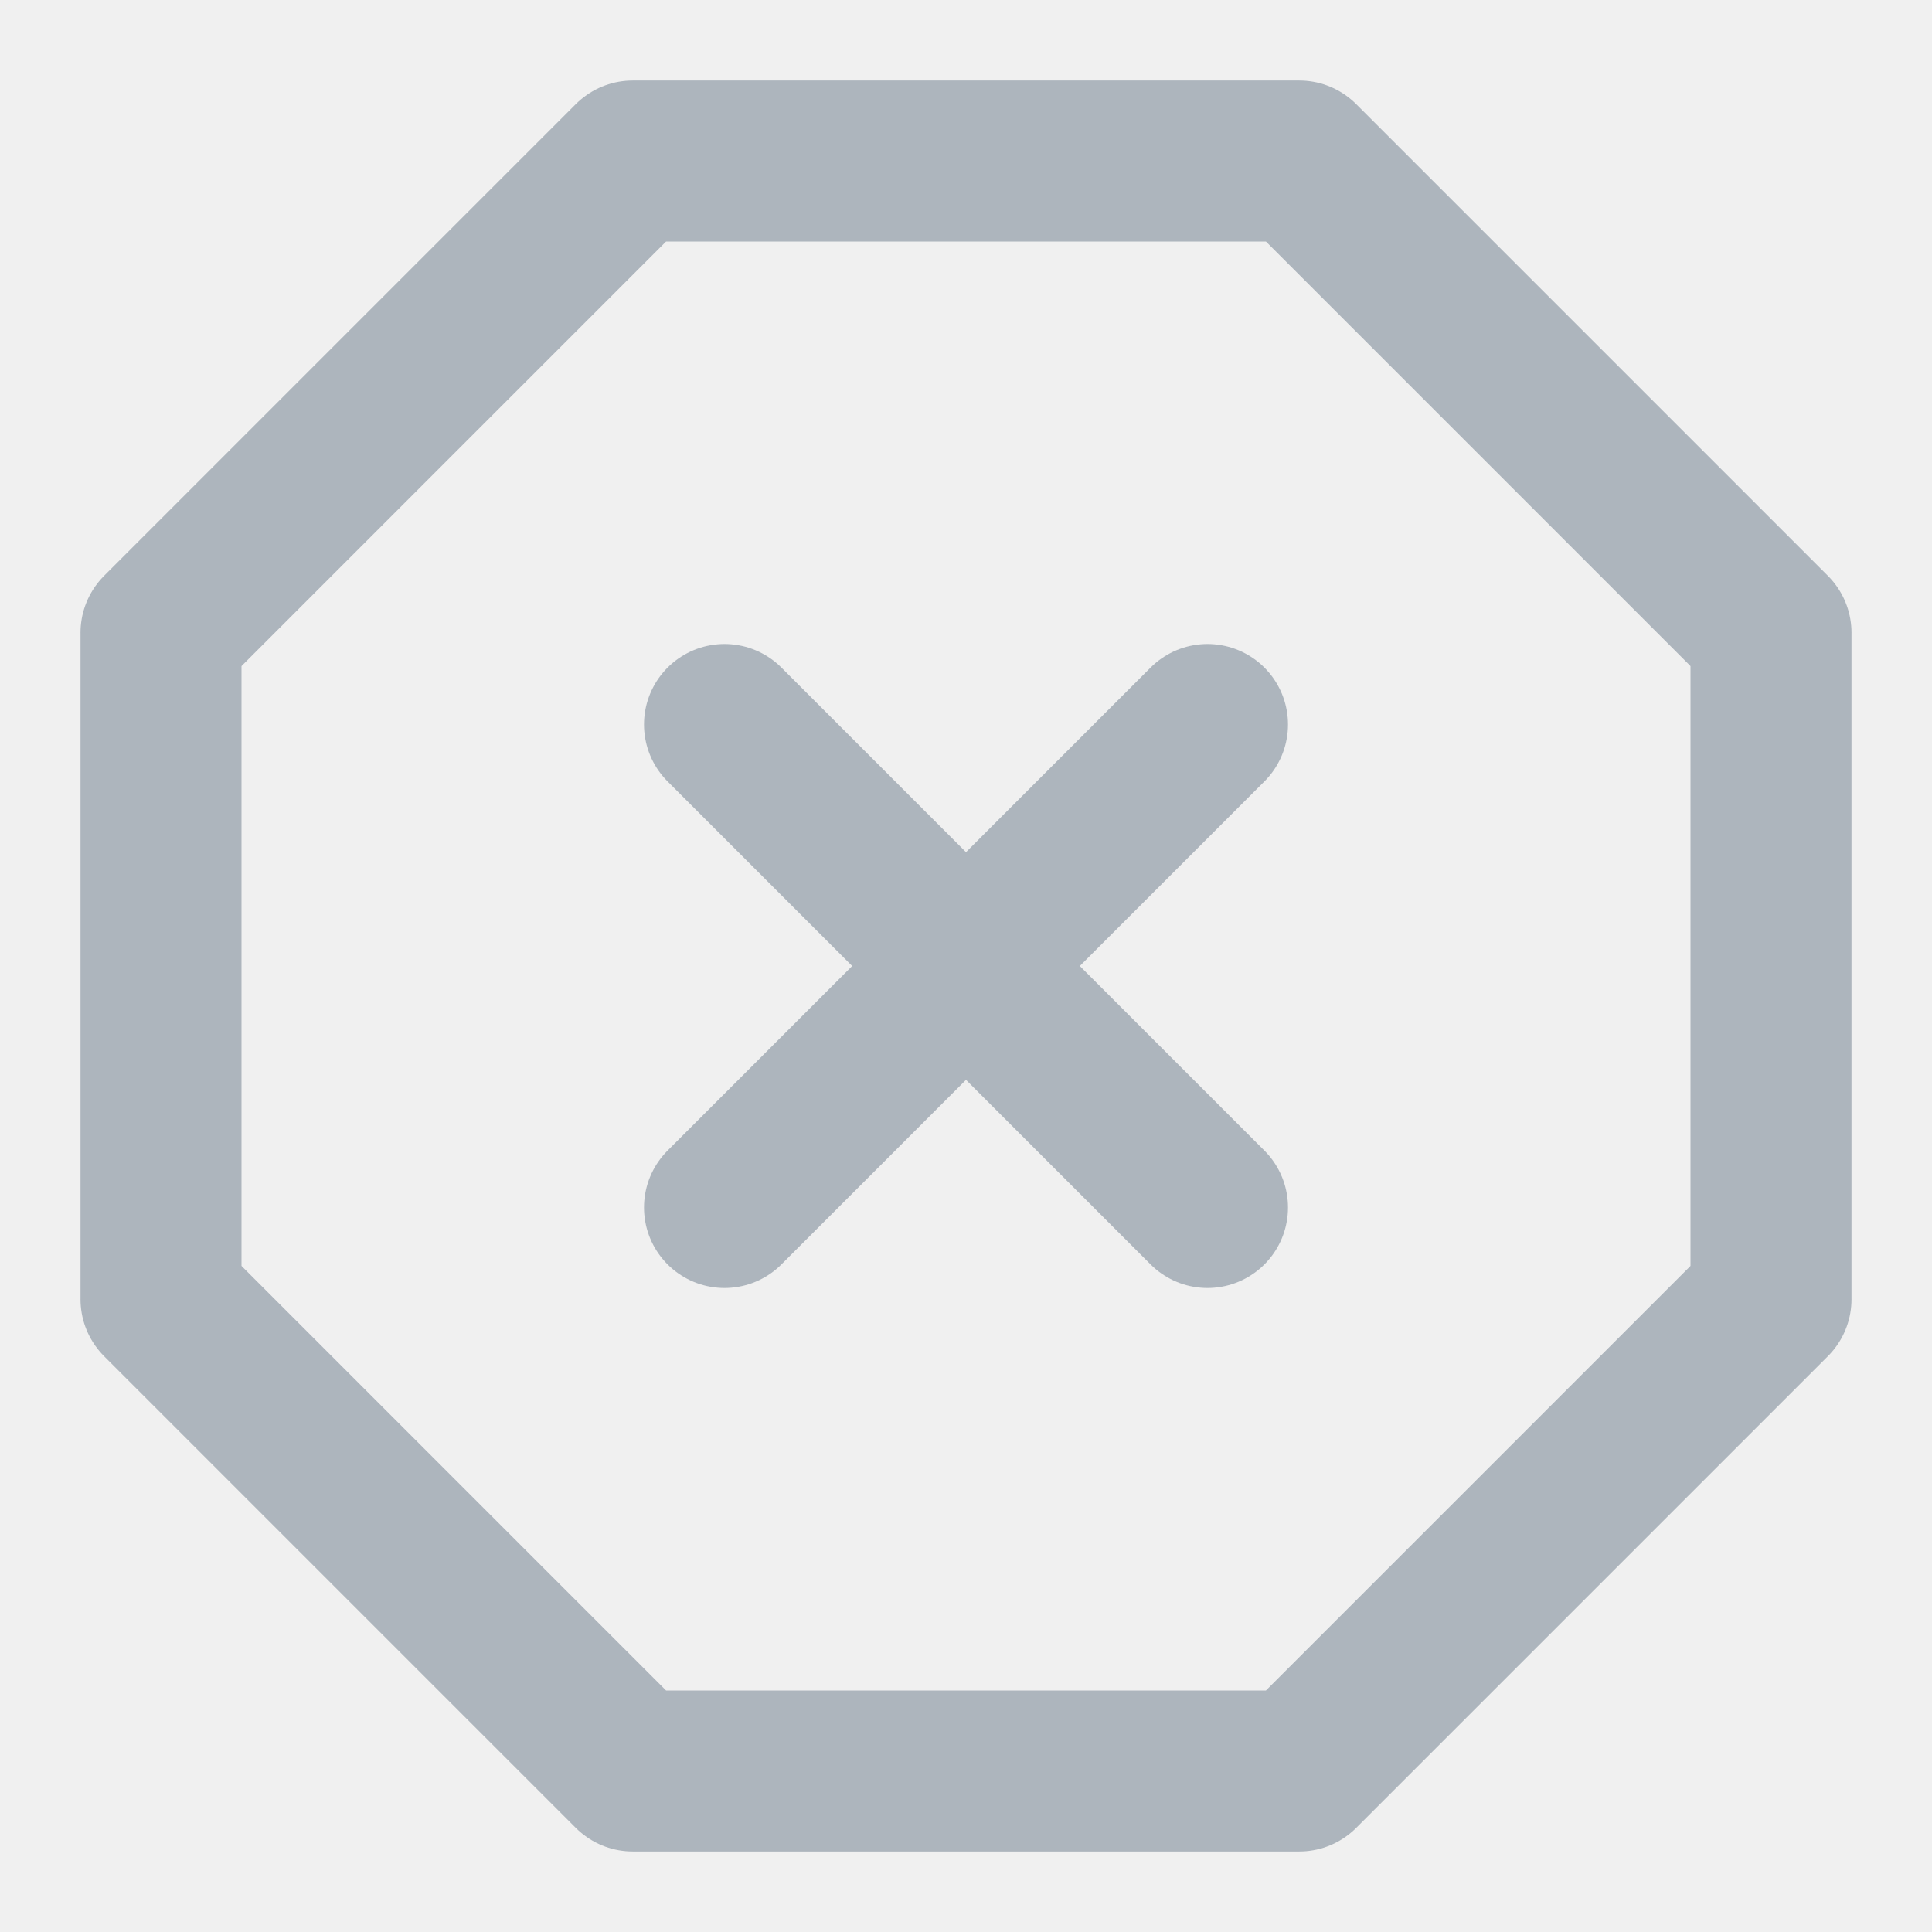
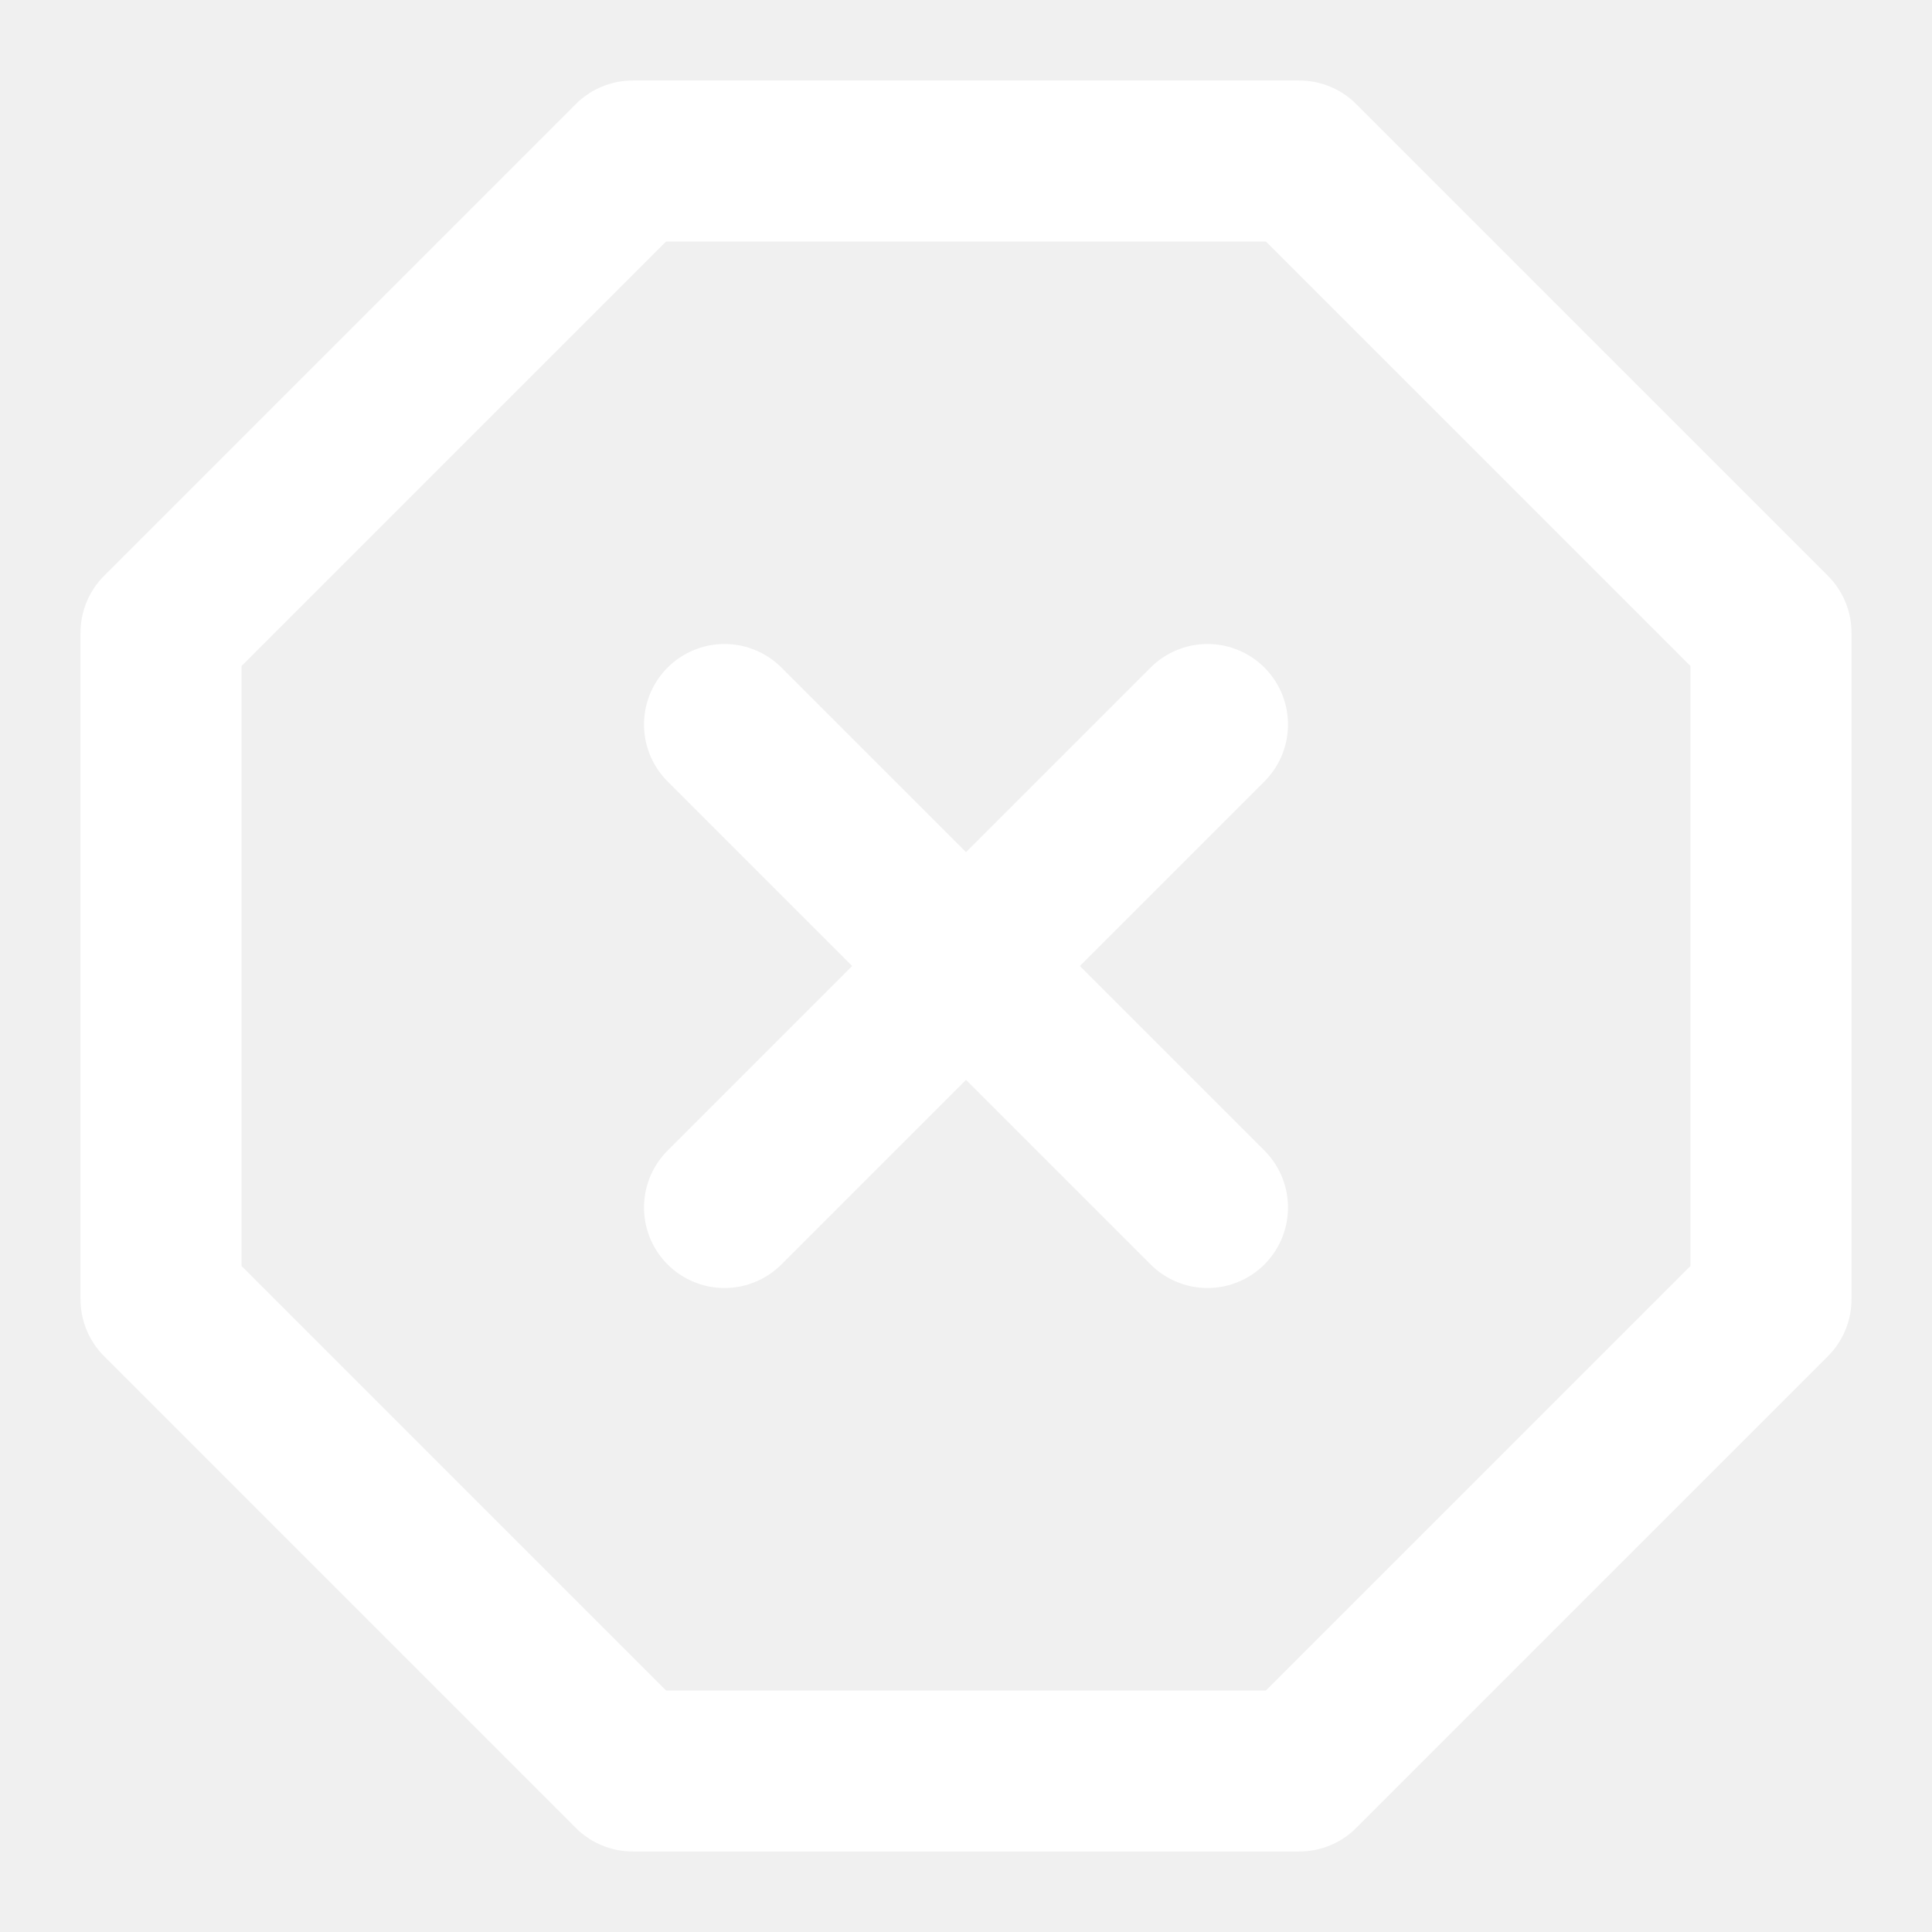
- <svg xmlns="http://www.w3.org/2000/svg" width="24" height="24" viewBox="0 0 24 24" fill="none" stroke="#adb5bd" stroke-width="2" stroke-linecap="round" stroke-linejoin="round" class="feather feather-x-octagon">
+ <svg xmlns="http://www.w3.org/2000/svg" width="24" height="24" viewBox="0 0 24 24" fill="none" stroke="white" stroke-width="2" stroke-linecap="round" stroke-linejoin="round" class="feather feather-x-octagon">
  <polygon points="7.86 2 16.14 2 22 7.86 22 16.14 16.14 22 7.86 22 2 16.14 2 7.86 7.86 2" />
  <line x1="15" y1="9" x2="9" y2="15" />
  <line x1="9" y1="9" x2="15" y2="15" />
</svg>
